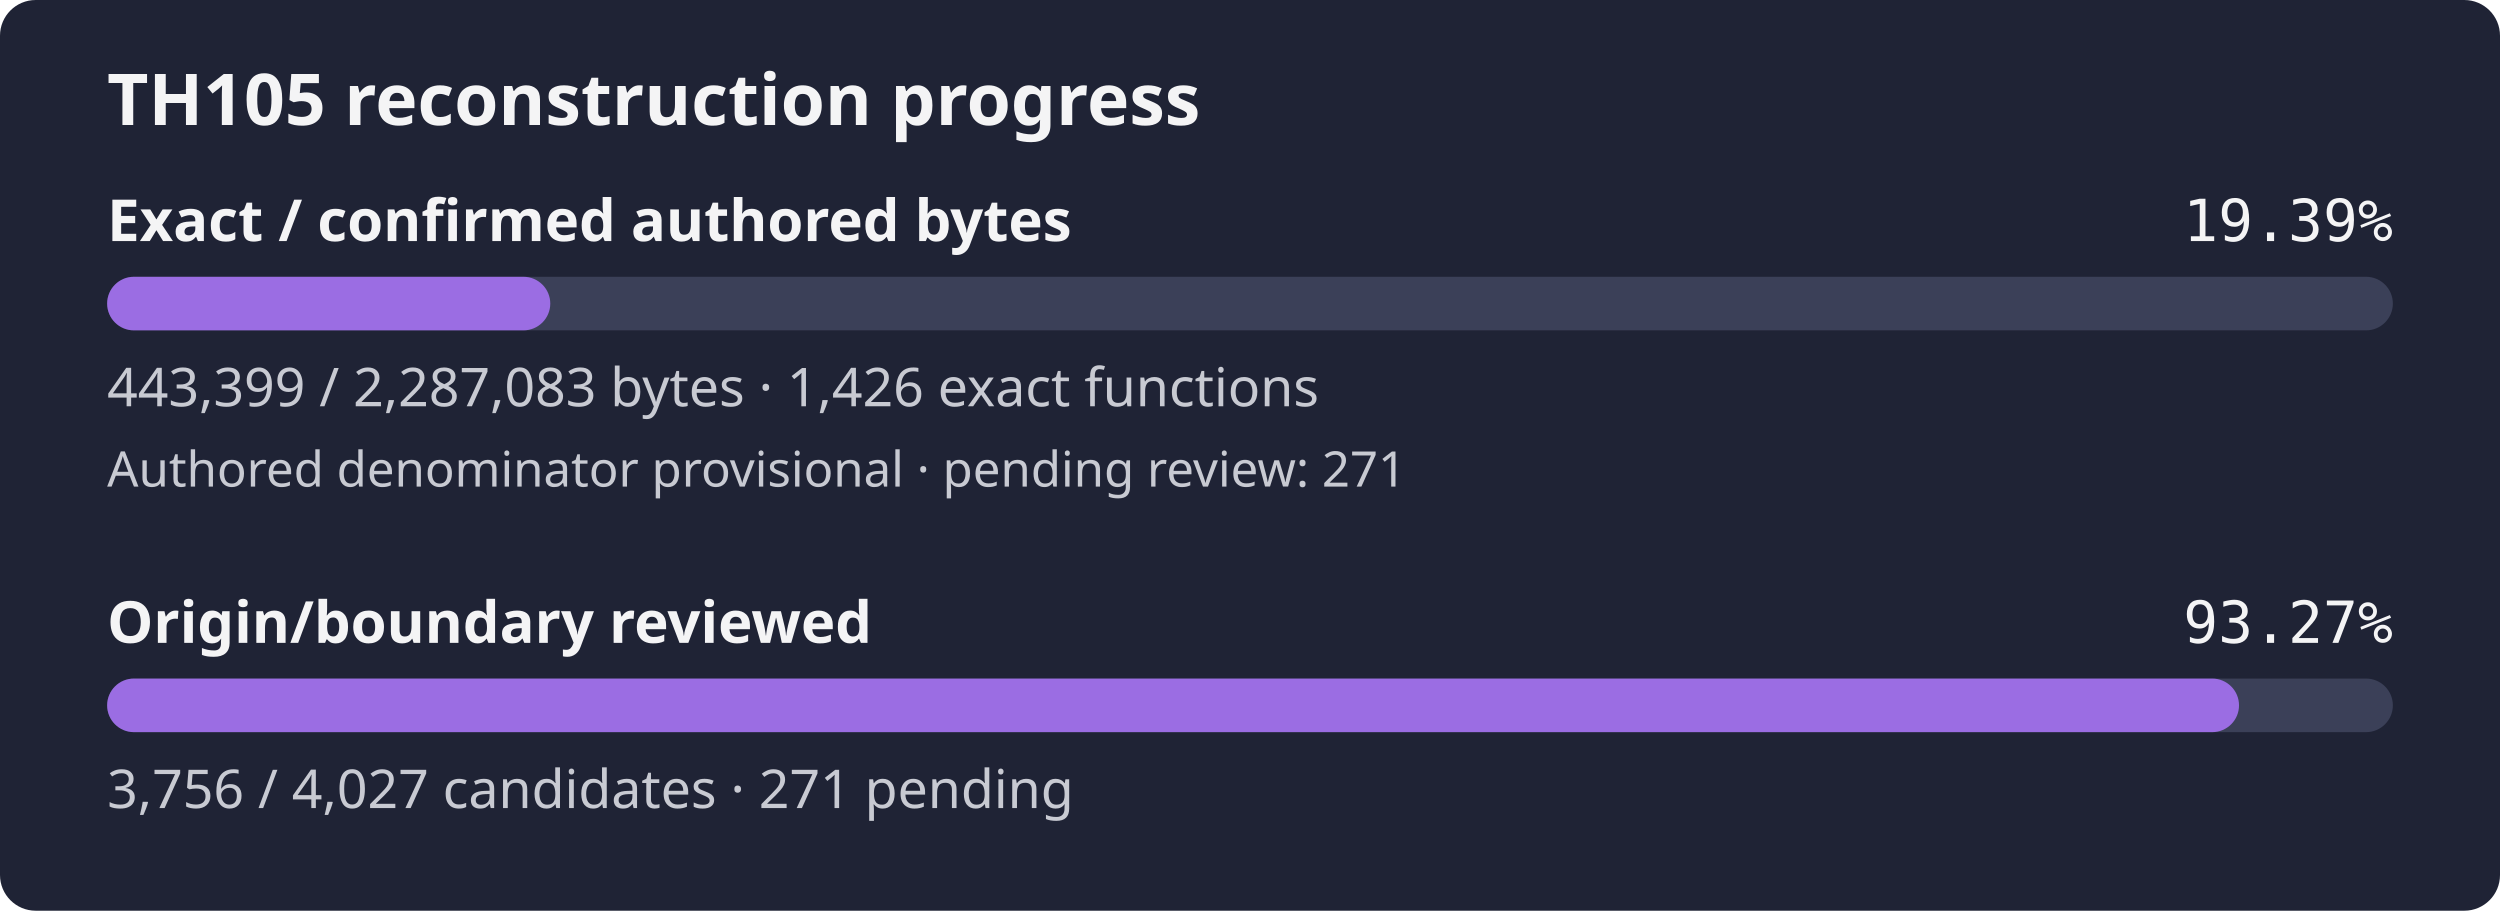
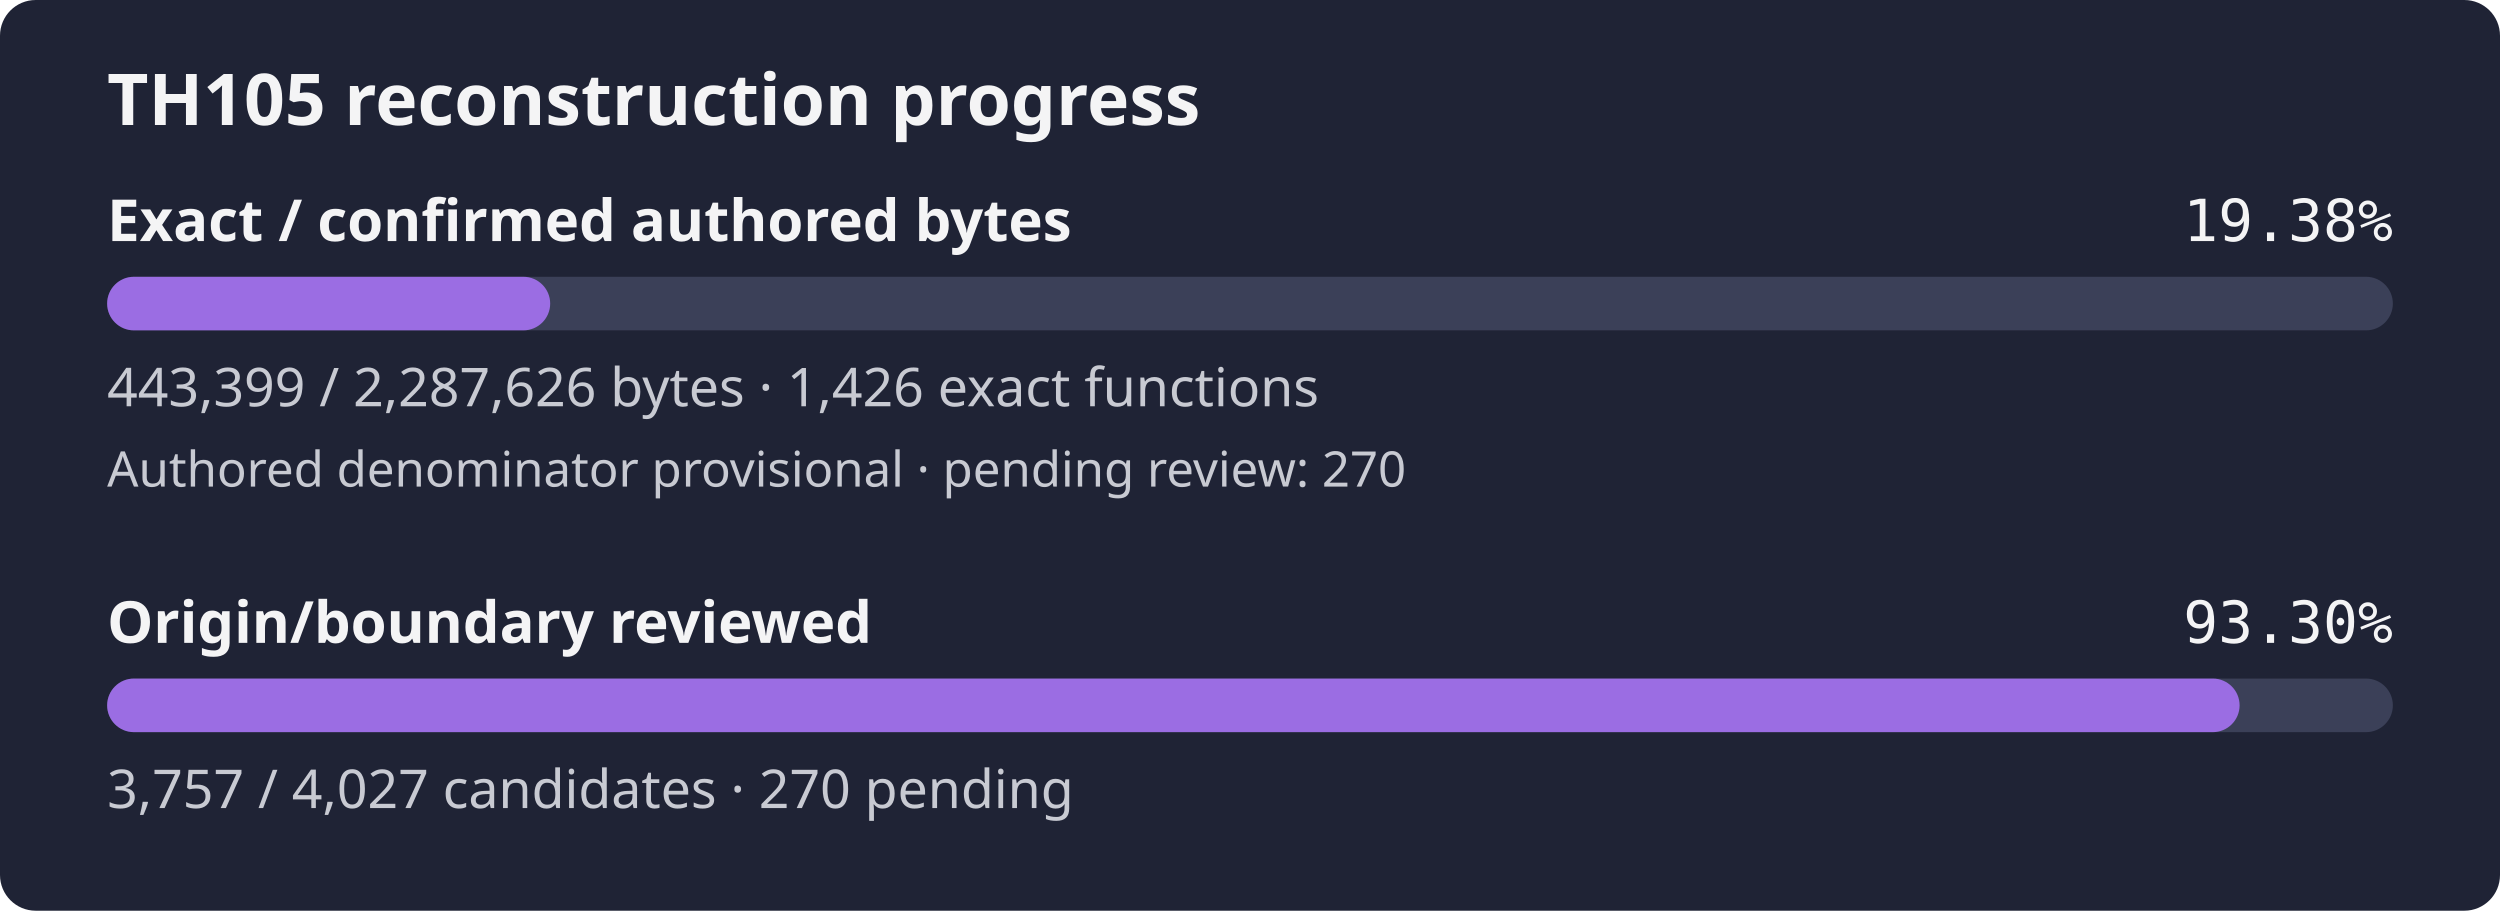
- <svg xmlns="http://www.w3.org/2000/svg" width="560" height="204" viewBox="0 0 560 204" role="img" aria-label="TH105 reconstruction progress: 19.39% of confirmed authored bytes exact; authored denominator provisional, origin review 93.27%">
+ <svg xmlns="http://www.w3.org/2000/svg" width="560" height="204" viewBox="0 0 560 204" role="img" aria-label="TH105 reconstruction progress: 19.38% of confirmed authored bytes exact; authored denominator provisional, origin review 93.30%">
  <rect width="560" height="204" rx="8" fill="#1f2335" />
  <text x="24" y="28" fill="#f4f4f5" font-family="sans-serif" font-size="16" font-weight="600">TH105 reconstruction progress</text>
  <text x="24" y="54" fill="#f4f4f5" font-family="sans-serif" font-size="13" font-weight="600">Exact / confirmed authored bytes</text>
-   <text x="536" y="54" fill="#f4f4f5" text-anchor="end" font-family="monospace" font-size="13">19.39%</text>
+   <text x="536" y="54" fill="#f4f4f5" text-anchor="end" font-family="monospace" font-size="13">19.38%</text>
  <rect id="exact-track" x="24" y="62" width="512" height="12" rx="6" fill="#3b4058" />
-   <rect id="exact-fill" x="24" y="62" width="99.26" height="12" rx="6" fill="#9b6de3" />
-   <text x="24" y="91" fill="#c8cad2" font-family="sans-serif" font-size="12">443,399 / 2,287,083 bytes · 1,426 exact functions</text>
-   <text x="24" y="109" fill="#c8cad2" font-family="sans-serif" font-size="11">Authored denominator provisional · pending review: 271</text>
+   <rect id="exact-fill" x="24" y="62" width="99.24" height="12" rx="6" fill="#9b6de3" />
+   <text x="24" y="91" fill="#c8cad2" font-family="sans-serif" font-size="12">443,399 / 2,287,626 bytes · 1,426 exact functions</text>
+   <text x="24" y="109" fill="#c8cad2" font-family="sans-serif" font-size="11">Authored denominator provisional · pending review: 270</text>
  <text x="24" y="144" fill="#f4f4f5" font-family="sans-serif" font-size="13" font-weight="600">Origin/boundary reviewed</text>
-   <text x="536" y="144" fill="#f4f4f5" text-anchor="end" font-family="monospace" font-size="13">93.27%</text>
+   <text x="536" y="144" fill="#f4f4f5" text-anchor="end" font-family="monospace" font-size="13">93.30%</text>
  <rect id="review-track" x="24" y="152" width="512" height="12" rx="6" fill="#3b4058" />
-   <rect id="review-fill" x="24" y="152" width="477.54" height="12" rx="6" fill="#9b6de3" />
-   <text x="24" y="181" fill="#c8cad2" font-family="sans-serif" font-size="12">3,756 / 4,027 candidates · 271 pending</text>
+   <rect id="review-fill" x="24" y="152" width="477.67" height="12" rx="6" fill="#9b6de3" />
+   <text x="24" y="181" fill="#c8cad2" font-family="sans-serif" font-size="12">3,757 / 4,027 candidates · 270 pending</text>
</svg>
